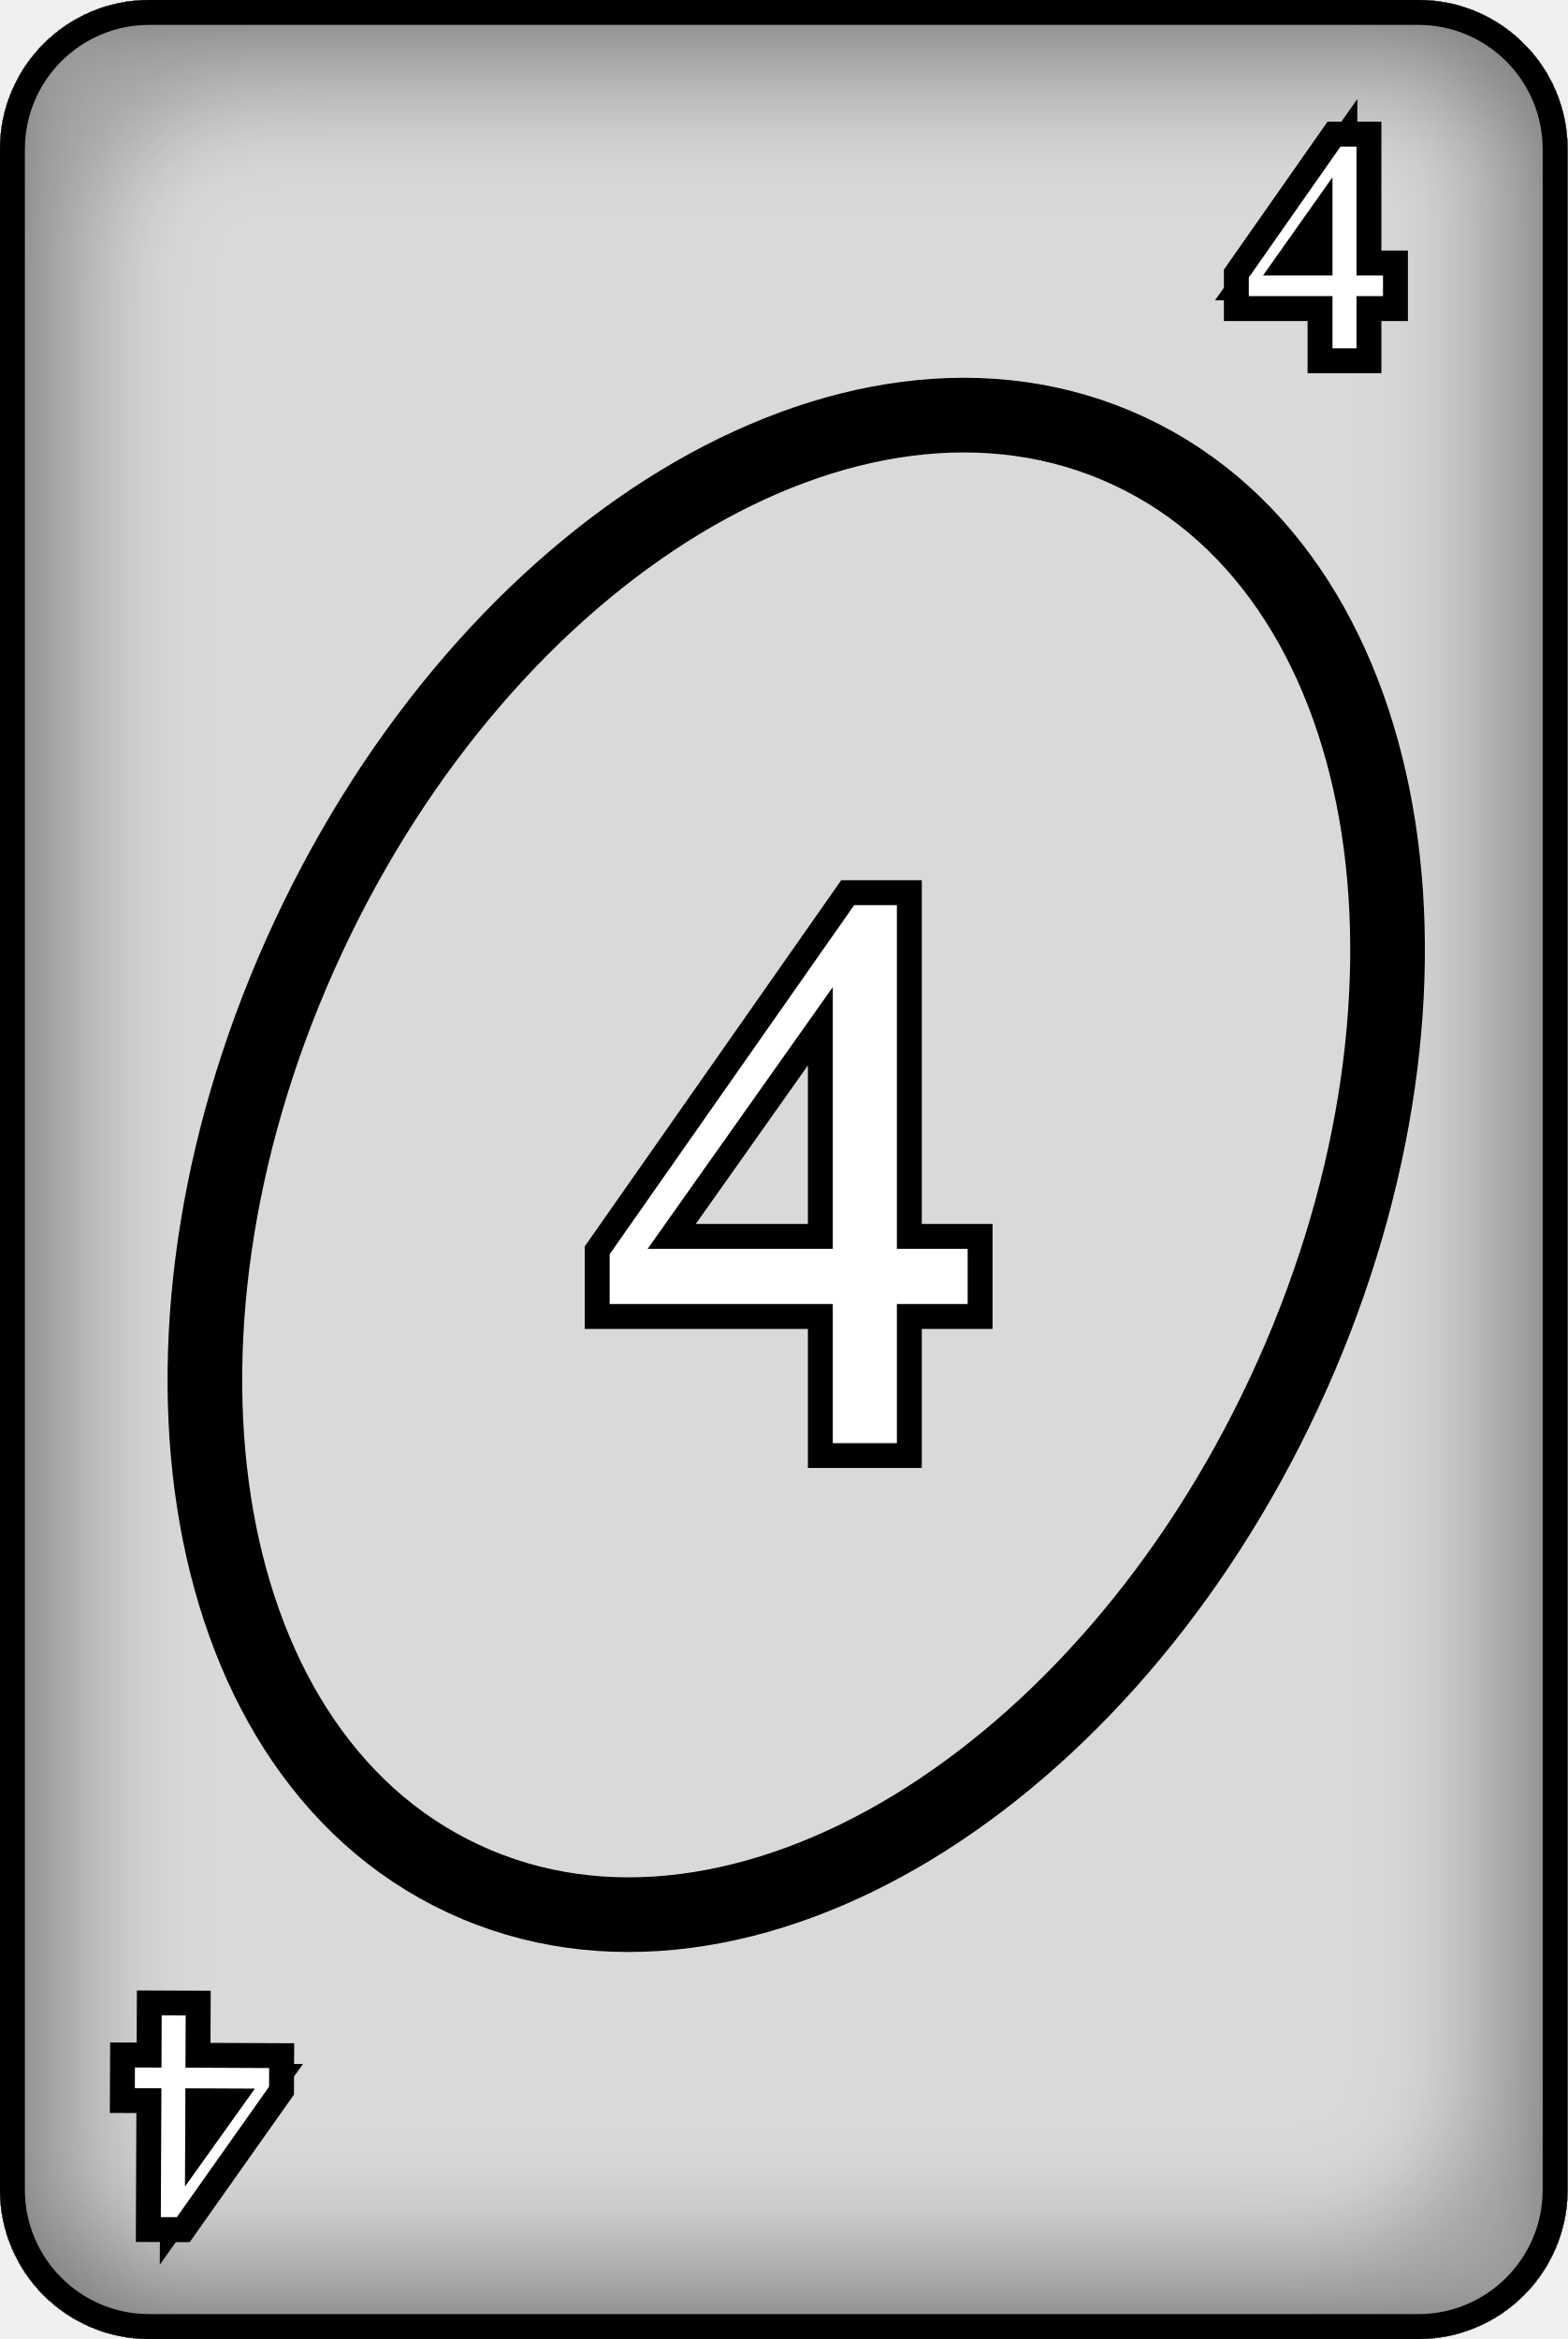
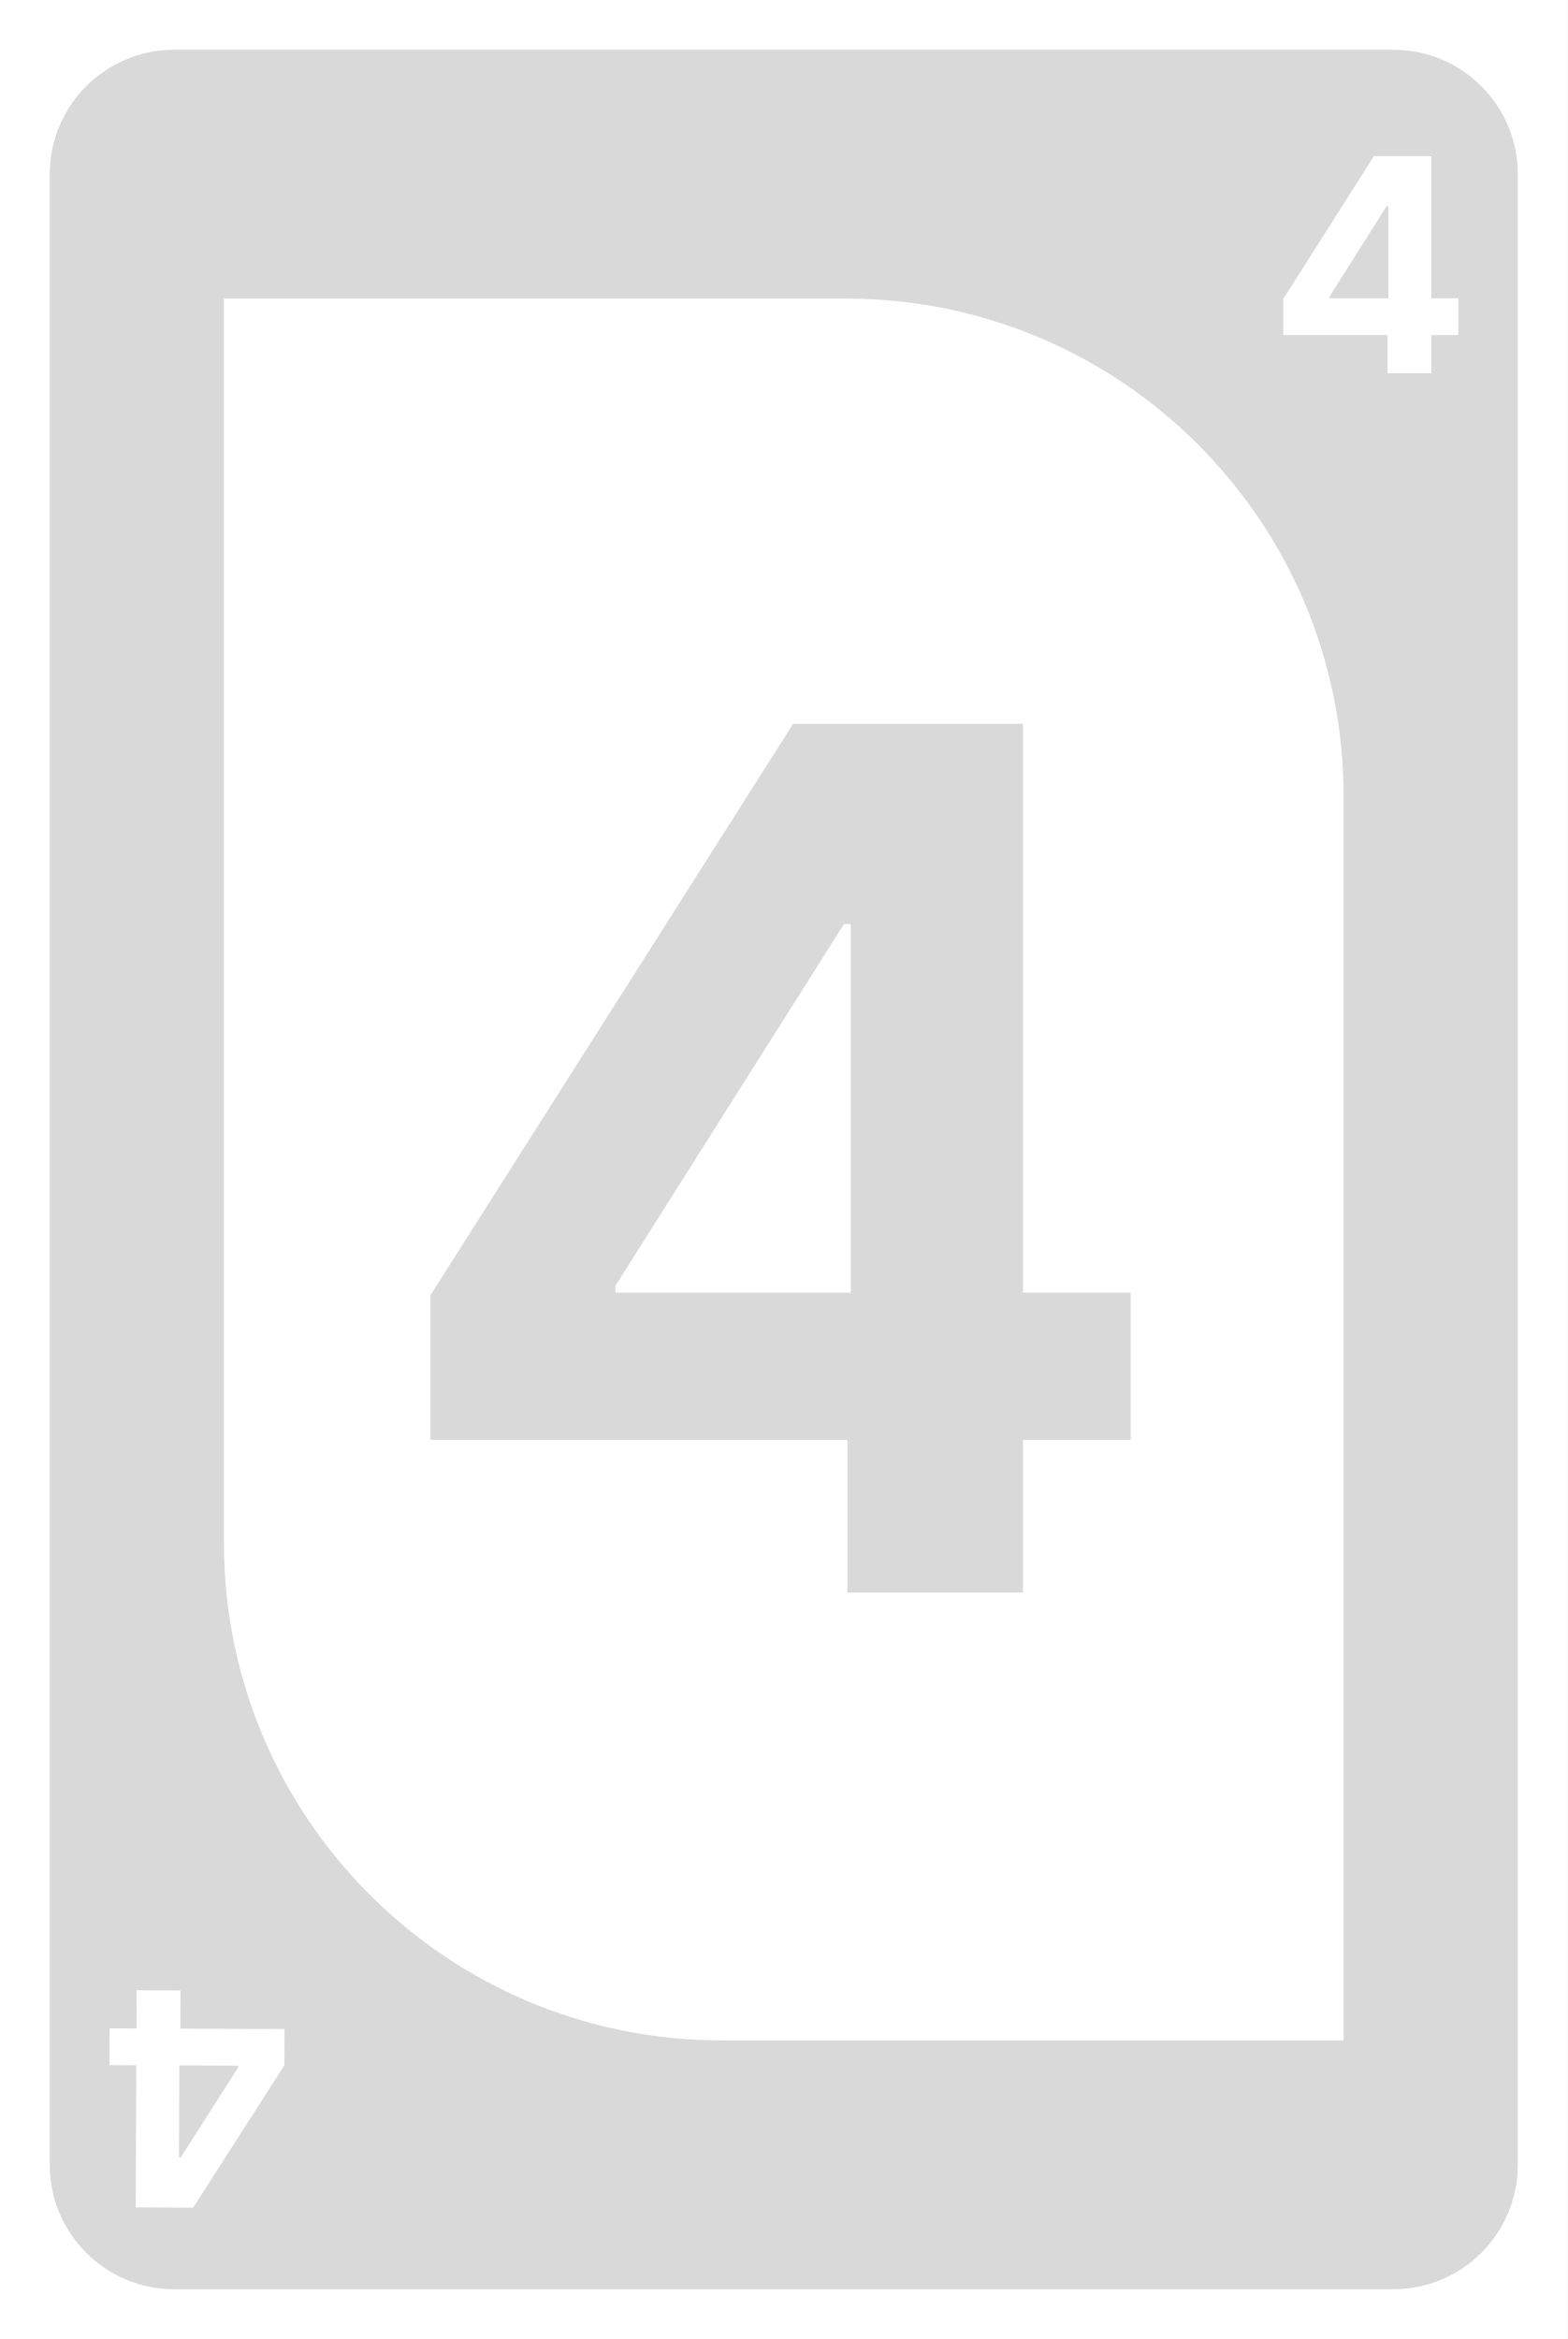
<svg xmlns="http://www.w3.org/2000/svg" width="63" height="94" viewBox="0 0 63 94" fill="none">
-   <g filter="url(#filter0_ii_4_45)">
-     <rect width="63" height="94" rx="6" fill="#D9D9D9" />
-   </g>
-   <rect x="0.5" y="0.5" width="62" height="93" rx="5.5" stroke="black" />
-   <path d="M45.377 18.127C51.013 20.755 54.356 26.477 55.403 33.282C56.451 40.1 55.243 48.184 51.616 55.962C47.989 63.74 42.573 69.862 36.677 73.44C30.791 77.013 24.258 78.131 18.622 75.502C12.986 72.874 9.644 67.152 8.597 60.346C7.548 53.529 8.757 45.446 12.384 37.668C16.011 29.89 21.427 23.767 27.323 20.188C33.209 16.616 39.741 15.499 45.377 18.127Z" stroke="black" stroke-width="3" />
-   <mask id="path-4-outside-1_4_45" maskUnits="userSpaceOnUse" x="48" y="3" width="9" height="12" fill="black">
-     <rect fill="white" x="48" y="3" width="9" height="12" />
-     <path d="M55.584 11.07V11.902H54.518V14H53.551V11.902H50.188V11.152L53.873 5.891H54.518V11.07H55.584ZM53.551 11.07V7.127L50.762 11.07H53.551Z" />
-   </mask>
-   <path d="M55.584 11.07V11.902H54.518V14H53.551V11.902H50.188V11.152L53.873 5.891H54.518V11.07H55.584ZM53.551 11.07V7.127L50.762 11.07H53.551Z" fill="white" />
-   <path d="M55.584 11.07H56.584V10.07H55.584V11.07ZM55.584 11.902V12.902H56.584V11.902H55.584ZM54.518 11.902V10.902H53.518V11.902H54.518ZM54.518 14V15H55.518V14H54.518ZM53.551 14H52.551V15H53.551V14ZM53.551 11.902H54.551V10.902H53.551V11.902ZM50.188 11.902H49.188V12.902H50.188V11.902ZM50.188 11.152L49.368 10.579L49.188 10.837V11.152H50.188ZM53.873 5.891V4.891H53.353L53.054 5.317L53.873 5.891ZM54.518 5.891H55.518V4.891H54.518V5.891ZM54.518 11.07H53.518V12.07H54.518V11.07ZM53.551 11.07V12.07H54.551V11.07H53.551ZM53.551 7.127H54.551V3.981L52.734 6.55L53.551 7.127ZM50.762 11.07L49.945 10.493L48.83 12.07H50.762V11.07ZM55.584 11.07H54.584V11.902H55.584H56.584V11.07H55.584ZM55.584 11.902V10.902H54.518V11.902V12.902H55.584V11.902ZM54.518 11.902H53.518V14H54.518H55.518V11.902H54.518ZM54.518 14V13H53.551V14V15H54.518V14ZM53.551 14H54.551V11.902H53.551H52.551V14H53.551ZM53.551 11.902V10.902H50.188V11.902V12.902H53.551V11.902ZM50.188 11.902H51.188V11.152H50.188H49.188V11.902H50.188ZM50.188 11.152L51.007 11.726L54.692 6.464L53.873 5.891L53.054 5.317L49.368 10.579L50.188 11.152ZM53.873 5.891V6.891H54.518V5.891V4.891H53.873V5.891ZM54.518 5.891H53.518V11.07H54.518H55.518V5.891H54.518ZM54.518 11.07V12.07H55.584V11.07V10.07H54.518V11.07ZM53.551 11.07H54.551V7.127H53.551H52.551V11.07H53.551ZM53.551 7.127L52.734 6.55L49.945 10.493L50.762 11.07L51.578 11.648L54.367 7.704L53.551 7.127ZM50.762 11.07V12.07H53.551V11.07V10.07H50.762V11.07Z" fill="black" mask="url(#path-4-outside-1_4_45)" />
-   <mask id="path-6-outside-2_4_45" maskUnits="userSpaceOnUse" x="23" y="35" width="17" height="24" fill="black">
-     <rect fill="white" x="23" y="35" width="17" height="24" />
-     <path d="M38.891 50.188V52.406H36.047V58H33.469V52.406H24.5V50.406L34.328 36.375H36.047V50.188H38.891ZM33.469 50.188V39.672L26.031 50.188H33.469Z" />
-   </mask>
-   <path d="M38.891 50.188V52.406H36.047V58H33.469V52.406H24.5V50.406L34.328 36.375H36.047V50.188H38.891ZM33.469 50.188V39.672L26.031 50.188H33.469Z" fill="white" />
-   <path d="M38.891 50.188H39.891V49.188H38.891V50.188ZM38.891 52.406V53.406H39.891V52.406H38.891ZM36.047 52.406V51.406H35.047V52.406H36.047ZM36.047 58V59H37.047V58H36.047ZM33.469 58H32.469V59H33.469V58ZM33.469 52.406H34.469V51.406H33.469V52.406ZM24.5 52.406H23.5V53.406H24.5V52.406ZM24.5 50.406L23.681 49.833L23.5 50.091V50.406H24.5ZM34.328 36.375V35.375H33.808L33.509 35.801L34.328 36.375ZM36.047 36.375H37.047V35.375H36.047V36.375ZM36.047 50.188H35.047V51.188H36.047V50.188ZM33.469 50.188V51.188H34.469V50.188H33.469ZM33.469 39.672H34.469V36.526L32.652 39.094L33.469 39.672ZM26.031 50.188L25.215 49.61L24.099 51.188H26.031V50.188ZM38.891 50.188H37.891V52.406H38.891H39.891V50.188H38.891ZM38.891 52.406V51.406H36.047V52.406V53.406H38.891V52.406ZM36.047 52.406H35.047V58H36.047H37.047V52.406H36.047ZM36.047 58V57H33.469V58V59H36.047V58ZM33.469 58H34.469V52.406H33.469H32.469V58H33.469ZM33.469 52.406V51.406H24.5V52.406V53.406H33.469V52.406ZM24.5 52.406H25.5V50.406H24.5H23.5V52.406H24.5ZM24.5 50.406L25.319 50.98L35.147 36.949L34.328 36.375L33.509 35.801L23.681 49.833L24.5 50.406ZM34.328 36.375V37.375H36.047V36.375V35.375H34.328V36.375ZM36.047 36.375H35.047V50.188H36.047H37.047V36.375H36.047ZM36.047 50.188V51.188H38.891V50.188V49.188H36.047V50.188ZM33.469 50.188H34.469V39.672H33.469H32.469V50.188H33.469ZM33.469 39.672L32.652 39.094L25.215 49.61L26.031 50.188L26.848 50.765L34.285 40.249L33.469 39.672ZM26.031 50.188V51.188H33.469V50.188V49.188H26.031V50.188Z" fill="black" mask="url(#path-6-outside-2_4_45)" />
-   <mask id="path-8-outside-3_4_45" maskUnits="userSpaceOnUse" x="3.968" y="79.983" width="9.051" height="12.038" fill="black">
-     <rect fill="white" x="3.968" y="79.983" width="9.051" height="12.038" />
-     <path d="M5.418 83.919L5.422 83.087L6.488 83.091L6.497 80.994L7.464 80.998L7.455 83.095L10.818 83.11L10.815 83.86L7.107 89.106L6.463 89.103L6.485 83.923L5.418 83.919ZM7.452 83.927L7.435 87.871L10.241 83.939L7.452 83.927Z" />
-   </mask>
-   <path d="M5.418 83.919L5.422 83.087L6.488 83.091L6.497 80.994L7.464 80.998L7.455 83.095L10.818 83.11L10.815 83.86L7.107 89.106L6.463 89.103L6.485 83.923L5.418 83.919ZM7.452 83.927L7.435 87.871L10.241 83.939L7.452 83.927Z" fill="white" />
-   <path d="M5.418 83.919L4.418 83.915L4.414 84.915L5.414 84.919L5.418 83.919ZM5.422 83.087L5.426 82.087L4.426 82.082L4.422 83.082L5.422 83.087ZM6.488 83.091L6.484 84.091L7.484 84.096L7.488 83.096L6.488 83.091ZM6.497 80.994L6.501 79.994L5.501 79.989L5.497 80.989L6.497 80.994ZM7.464 80.998L8.464 81.002L8.468 80.002L7.468 79.998L7.464 80.998ZM7.455 83.095L6.455 83.091L6.451 84.091L7.451 84.095L7.455 83.095ZM10.818 83.11L11.818 83.114L11.823 82.114L10.823 82.11L10.818 83.11ZM10.815 83.86L11.632 84.437L11.814 84.179L11.815 83.864L10.815 83.86ZM7.107 89.106L7.103 90.106L7.624 90.108L7.924 89.683L7.107 89.106ZM6.463 89.103L5.463 89.099L5.459 90.099L6.459 90.103L6.463 89.103ZM6.485 83.923L7.485 83.927L7.489 82.927L6.489 82.923L6.485 83.923ZM7.452 83.927L7.456 82.927L6.456 82.923L6.452 83.923L7.452 83.927ZM7.435 87.871L6.435 87.867L6.422 91.012L8.249 88.452L7.435 87.871ZM10.241 83.939L11.055 84.52L12.177 82.947L10.245 82.939L10.241 83.939ZM5.418 83.919L6.418 83.923L6.422 83.091L5.422 83.087L4.422 83.082L4.418 83.915L5.418 83.919ZM5.422 83.087L5.418 84.087L6.484 84.091L6.488 83.091L6.493 82.091L5.426 82.087L5.422 83.087ZM6.488 83.091L7.488 83.096L7.497 80.998L6.497 80.994L5.497 80.989L5.488 83.087L6.488 83.091ZM6.497 80.994L6.493 81.994L7.46 81.998L7.464 80.998L7.468 79.998L6.501 79.994L6.497 80.994ZM7.464 80.998L6.464 80.993L6.455 83.091L7.455 83.095L8.455 83.1L8.464 81.002L7.464 80.998ZM7.455 83.095L7.451 84.095L10.814 84.11L10.818 83.11L10.823 82.11L7.459 82.095L7.455 83.095ZM10.818 83.11L9.818 83.105L9.815 83.855L10.815 83.86L11.815 83.864L11.818 83.114L10.818 83.11ZM10.815 83.86L9.999 83.282L6.291 88.528L7.107 89.106L7.924 89.683L11.632 84.437L10.815 83.86ZM7.107 89.106L7.112 88.106L6.467 88.103L6.463 89.103L6.459 90.103L7.103 90.106L7.107 89.106ZM6.463 89.103L7.463 89.107L7.485 83.927L6.485 83.923L5.485 83.919L5.463 89.099L6.463 89.103ZM6.485 83.923L6.489 82.923L5.423 82.919L5.418 83.919L5.414 84.919L6.481 84.923L6.485 83.923ZM7.452 83.927L6.452 83.923L6.435 87.867L7.435 87.871L8.435 87.875L8.452 83.932L7.452 83.927ZM7.435 87.871L8.249 88.452L11.055 84.52L10.241 83.939L9.427 83.358L6.621 87.29L7.435 87.871ZM10.241 83.939L10.245 82.939L7.456 82.927L7.452 83.927L7.447 84.927L10.236 84.939L10.241 83.939Z" fill="black" mask="url(#path-8-outside-3_4_45)" />
-   <defs>
-     <filter id="filter0_ii_4_45" x="-4" y="-4" width="71" height="102" filterUnits="userSpaceOnUse" color-interpolation-filters="sRGB">
-       <feFlood flood-opacity="0" result="BackgroundImageFix" />
-       <feBlend mode="normal" in="SourceGraphic" in2="BackgroundImageFix" result="shape" />
-       <feColorMatrix in="SourceAlpha" type="matrix" values="0 0 0 0 0 0 0 0 0 0 0 0 0 0 0 0 0 0 127 0" result="hardAlpha" />
-       <feOffset dx="4" dy="4" />
-       <feGaussianBlur stdDeviation="2" />
-       <feComposite in2="hardAlpha" operator="arithmetic" k2="-1" k3="1" />
-       <feColorMatrix type="matrix" values="0 0 0 0 0 0 0 0 0 0 0 0 0 0 0 0 0 0 0.25 0" />
-       <feBlend mode="normal" in2="shape" result="effect1_innerShadow_4_45" />
-       <feColorMatrix in="SourceAlpha" type="matrix" values="0 0 0 0 0 0 0 0 0 0 0 0 0 0 0 0 0 0 127 0" result="hardAlpha" />
-       <feOffset dx="-4" dy="-4" />
-       <feGaussianBlur stdDeviation="2" />
-       <feComposite in2="hardAlpha" operator="arithmetic" k2="-1" k3="1" />
-       <feColorMatrix type="matrix" values="0 0 0 0 0 0 0 0 0 0 0 0 0 0 0 0 0 0 0.25 0" />
-       <feBlend mode="normal" in2="effect1_innerShadow_4_45" result="effect2_innerShadow_4_45" />
-     </filter>
-   </defs>
+   <rect width="63" height="94" fill="white" />
+   <rect x="1.5" y="1.5" width="60" height="91" rx="5.5" fill="#D9D9D9" stroke="white" />
+   <path d="M9 12H34C45.046 12 54 20.954 54 32V82H29C17.954 82 9 73.046 9 62V12Z" fill="white" />
+   <path d="M51.575 13.466V12.013L55.219 6.273H56.472V8.284H55.73L53.433 11.919V11.987H58.611V13.466H51.575ZM55.764 15V13.023L55.798 12.379V6.273H57.528V15H55.764Z" fill="white" />
+   <path d="M17.301 57.864V52.051L31.875 29.091H36.886V37.136H33.92L24.733 51.676V51.949H45.443V57.864H17.301ZM34.057 64V56.091L34.193 53.517V29.091H41.114V64H34.057Z" fill="#D9D9D9" />
+   <path d="M11.437 81.544L11.431 82.998L7.763 88.722L6.511 88.717L6.519 86.705L7.261 86.709L9.573 83.083L9.573 83.015L4.396 82.993L4.402 81.515L11.437 81.544ZM7.255 79.993L7.246 81.97L7.21 82.613L7.184 88.72L5.454 88.712L5.491 79.985L7.255 79.993Z" fill="white" />
</svg>
